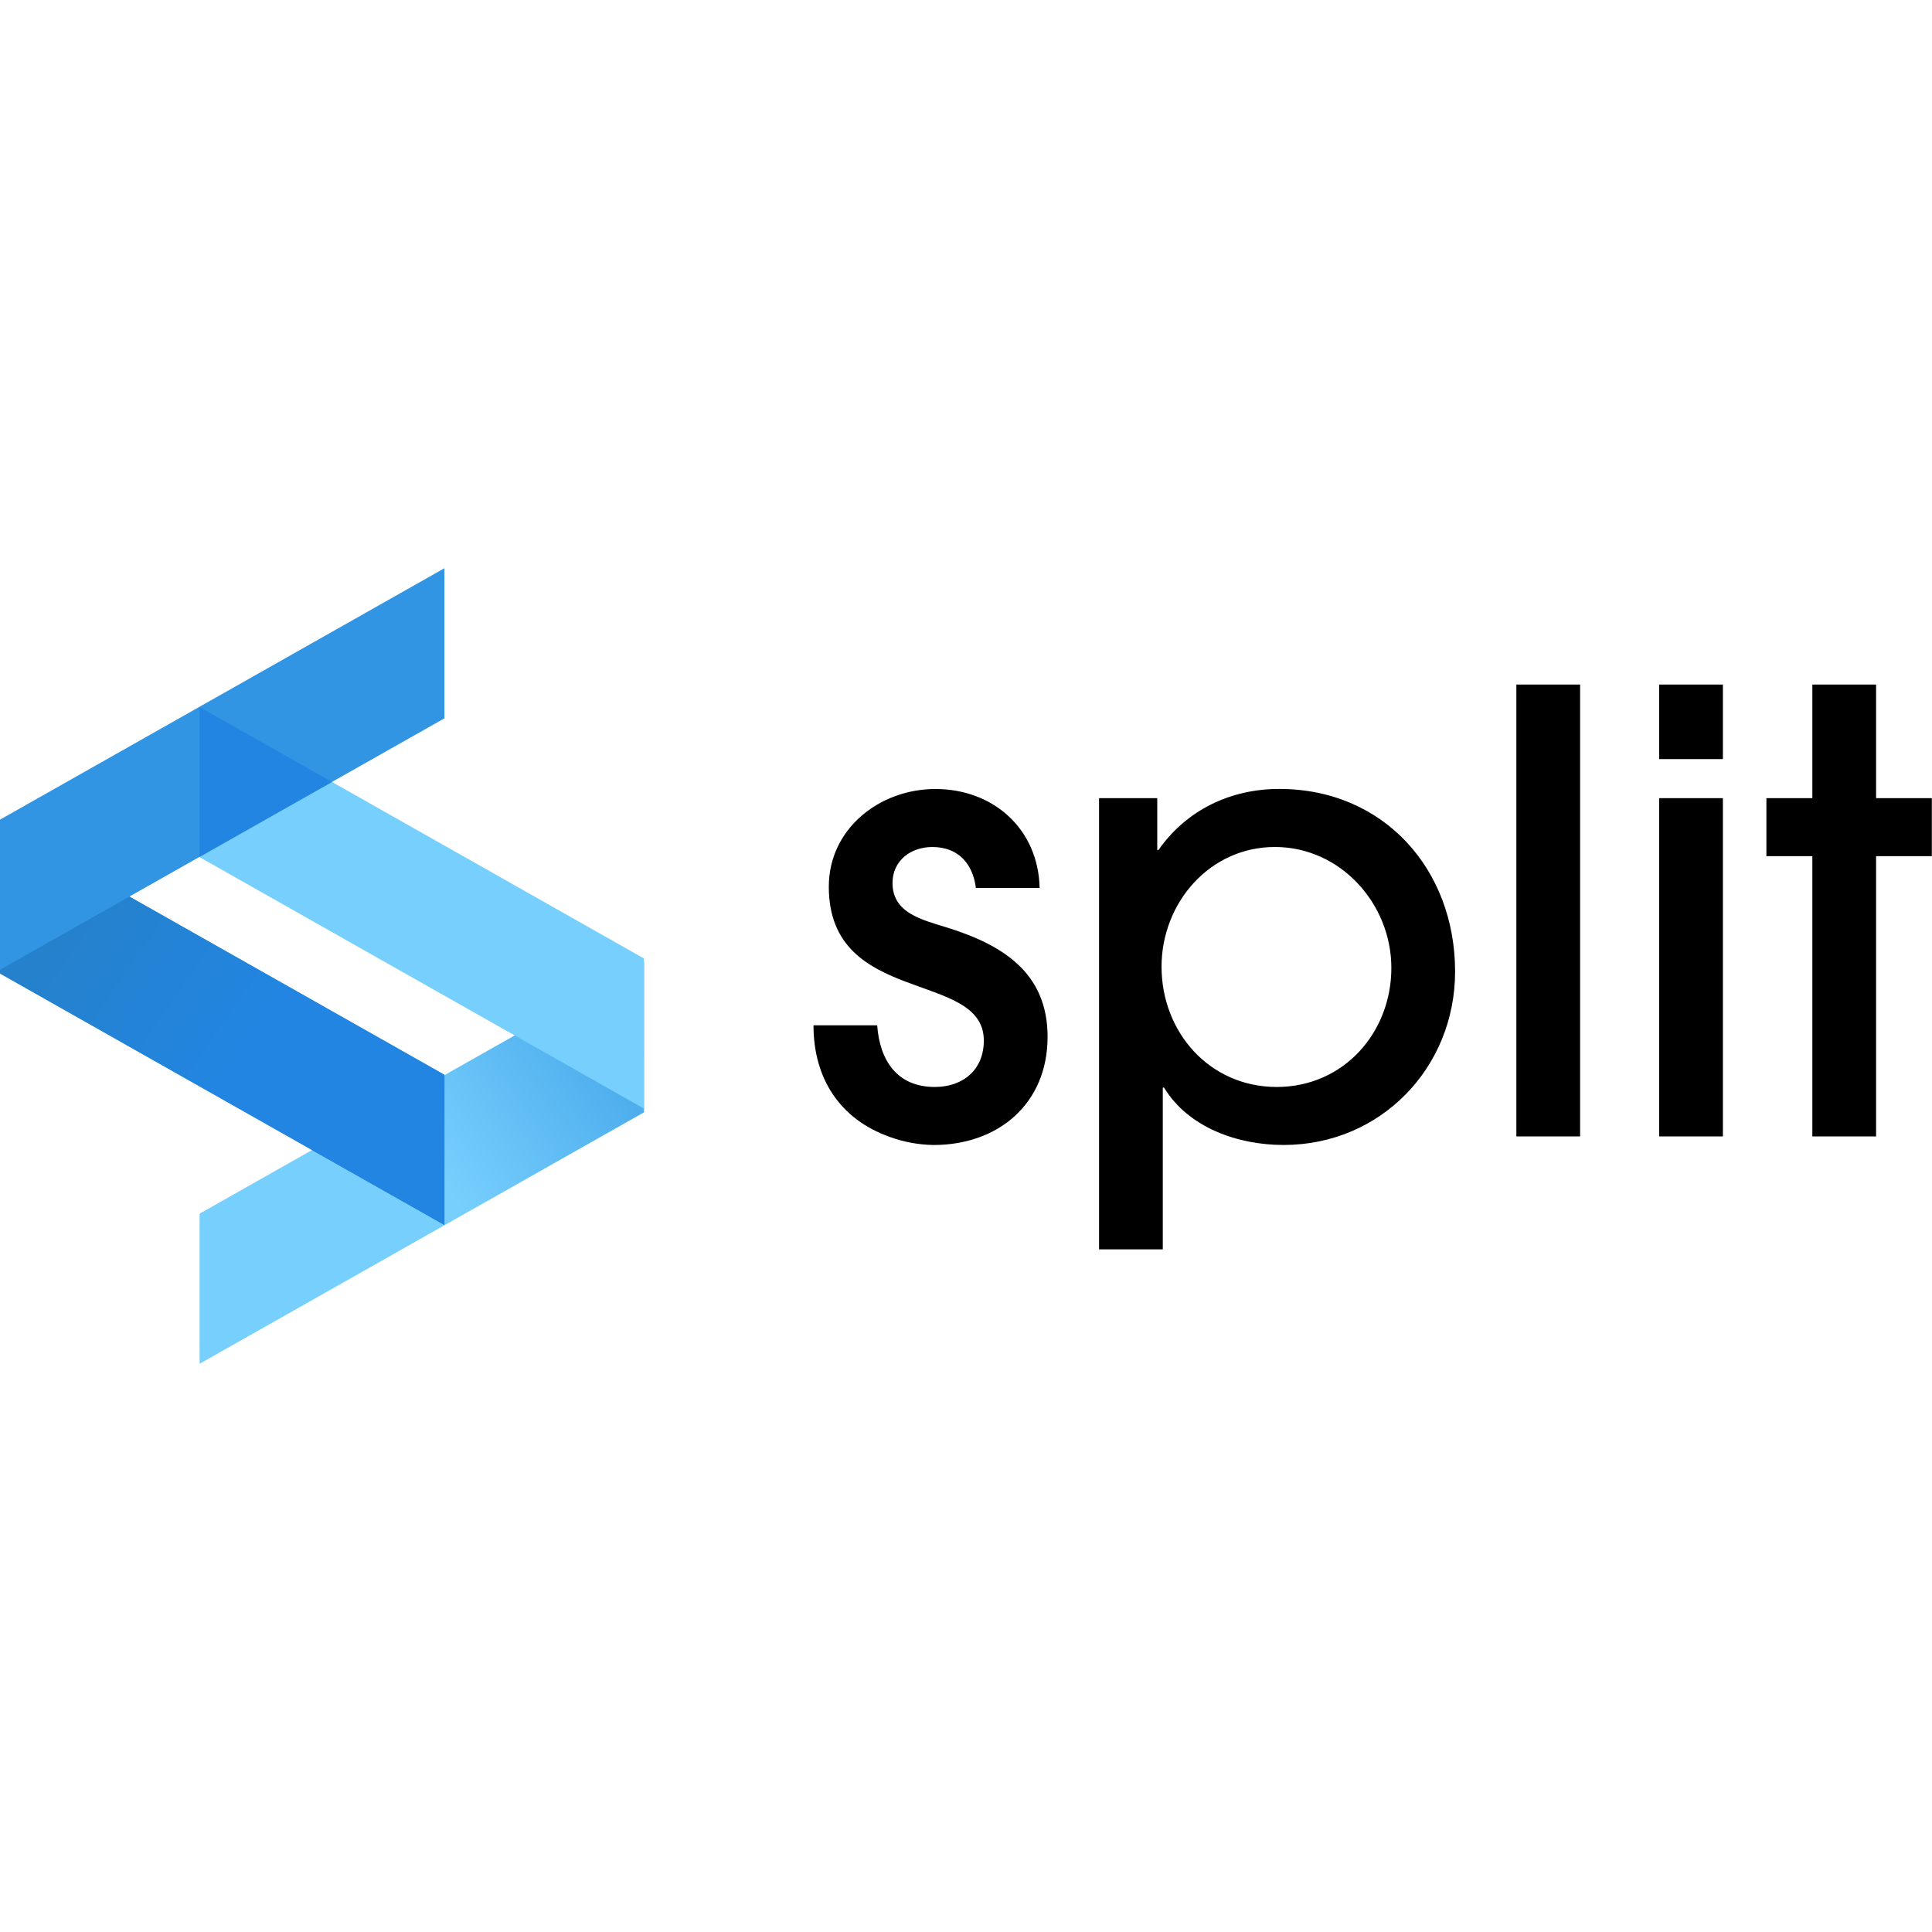
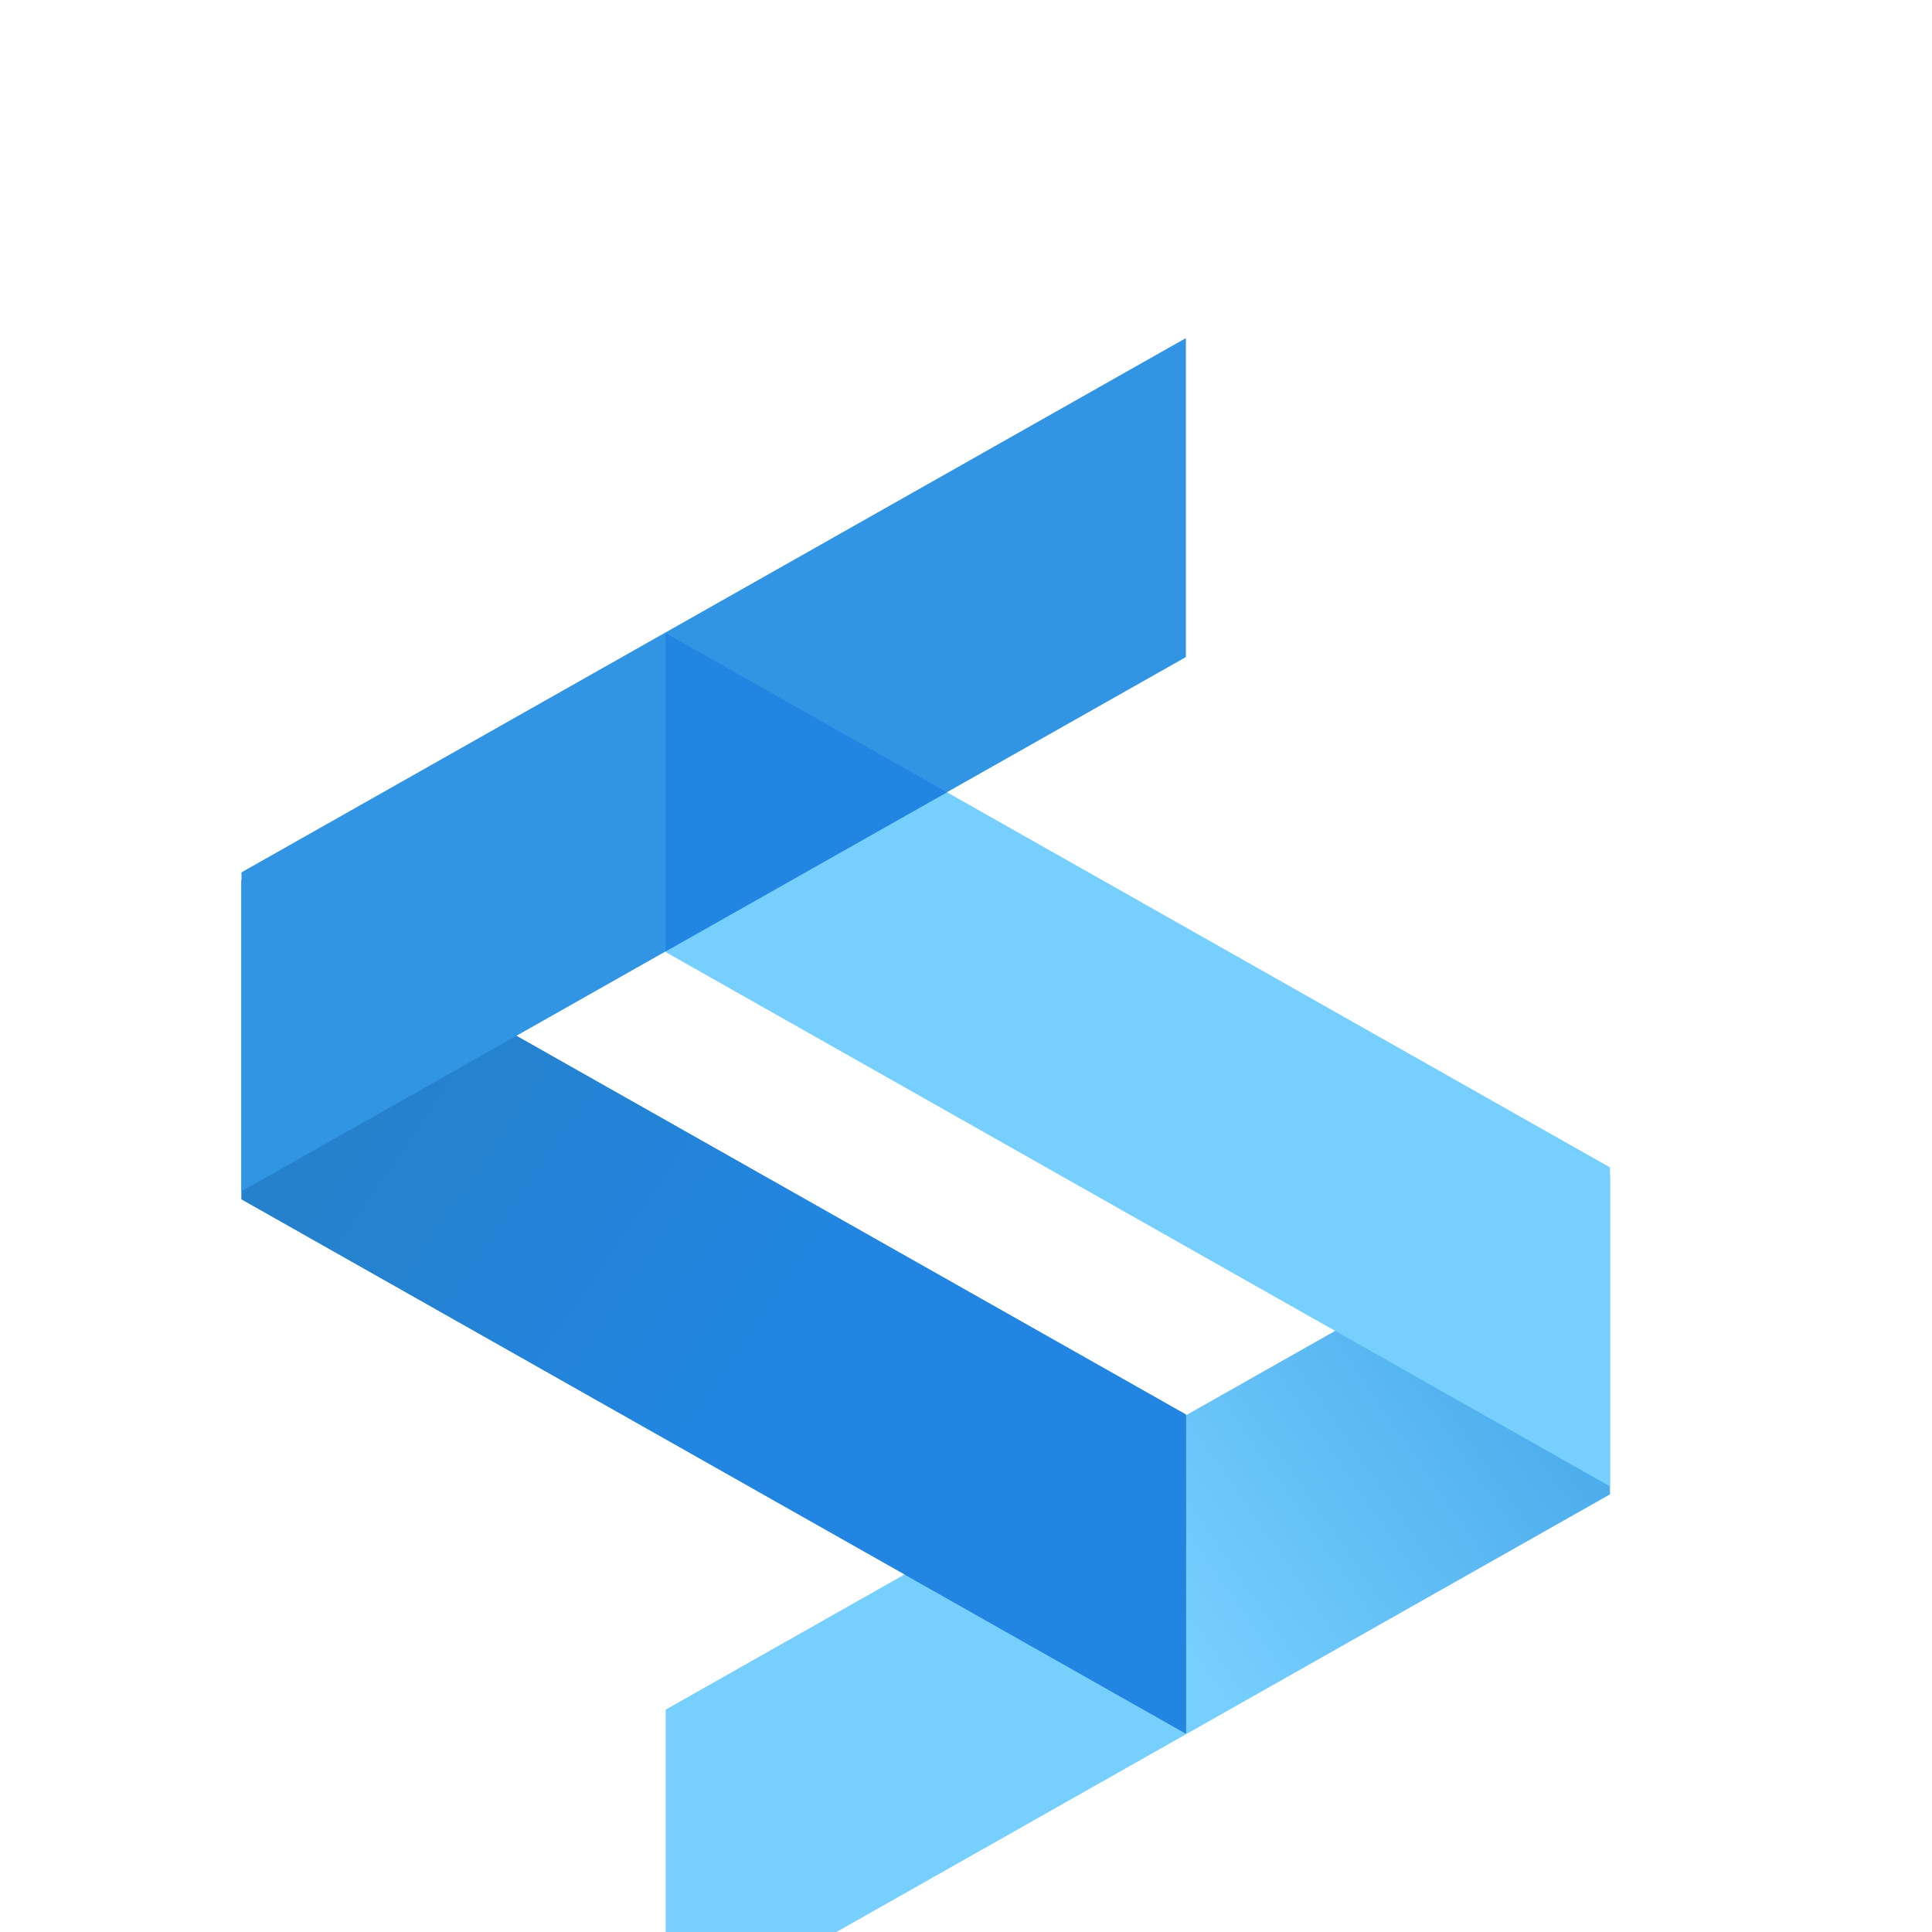
- <svg xmlns="http://www.w3.org/2000/svg" class="svg-icon" width="24" height="24" aria-hidden="true" role="img" focusable="false" viewBox="0 0 85 35">
+ <svg xmlns="http://www.w3.org/2000/svg" class="svg-icon" width="24" height="24" aria-hidden="true" role="img" focusable="false" viewBox="-5 -7 40 40">
  <defs>
    <linearGradient x1="108.254%" y1="13.393%" x2="51.254%" y2="49.393%" id="a">
      <stop stop-color="#3C9FE6" offset="0%" />
      <stop stop-color="#77CFFD" offset="100%" />
    </linearGradient>
    <linearGradient x1="91.254%" y1="76.393%" x2="-8.746%" y2="13.393%" id="b">
      <stop stop-color="#2285E1" offset="36%" />
      <stop stop-color="#2581CB" offset="79%" />
    </linearGradient>
  </defs>
  <g fill="none" fill-rule="nonzero">
    <path fill="url(#a)" d="M8.782 28.396V35l19.551-11.061v-6.604z" />
    <path fill="#77CFFD" d="M8.782 12.712l19.551 11.062V17.17L8.782 6.108z" />
    <path fill="#3195E3" d="M0 17.83L19.552 28.89v-6.604L0 11.226z" />
    <path fill="url(#b)" d="M0 17.83L19.552 28.89v-6.604L0 11.226z" />
    <path fill="#3195E3" d="M19.552 0L0 11.061v6.604L19.552 6.604z" />
    <path d="M19.552 22.303v6.589l-5.823-3.295 5.823-3.294zm-10.77-9.606V6.108l5.823 3.295-5.823 3.294z" fill="#2285E1" />
    <path d="M84.993 12.667v-2.552H82.54V5.118h-2.804v4.997h-2.022v2.552h2.022v12.33h2.804v-12.33h2.453zm-11.997 12.33H75.8V10.116h-2.804v14.883zm0-16.601H75.8V5.118h-2.804v3.278zm-6.282 16.602h2.804V5.118h-2.804v19.88zm-5.5-7.415c0 2.848-2.102 5.239-5.041 5.239-2.966 0-5.07-2.418-5.07-5.292 0-2.794 2.104-5.266 4.989-5.266 2.884 0 5.122 2.498 5.122 5.32zm2.804.161c0-4.486-3.127-8.034-7.737-8.034-2.13 0-4.071.913-5.312 2.686h-.055v-2.281h-2.56v19.852h2.804V22.85h.055c1.078 1.773 3.262 2.524 5.258 2.524 4.283 0 7.547-3.411 7.547-7.629zM46.09 20.62c0-2.875-2.049-4.084-4.503-4.836-1.024-.322-2.32-.618-2.32-1.934 0-.994.81-1.585 1.753-1.585 1.132 0 1.78.726 1.915 1.8h2.804c-.056-2.579-2.022-4.352-4.585-4.352-2.453 0-4.69 1.746-4.69 4.299 0 5.264 6.82 3.653 6.82 6.768 0 1.29-.917 2.042-2.157 2.042-1.67 0-2.426-1.182-2.534-2.713H35.79c0 2.337 1.16 4.137 3.37 4.916a5.87 5.87 0 001.913.35c2.86 0 5.016-1.827 5.016-4.755z" fill="#000" />
  </g>
</svg>
